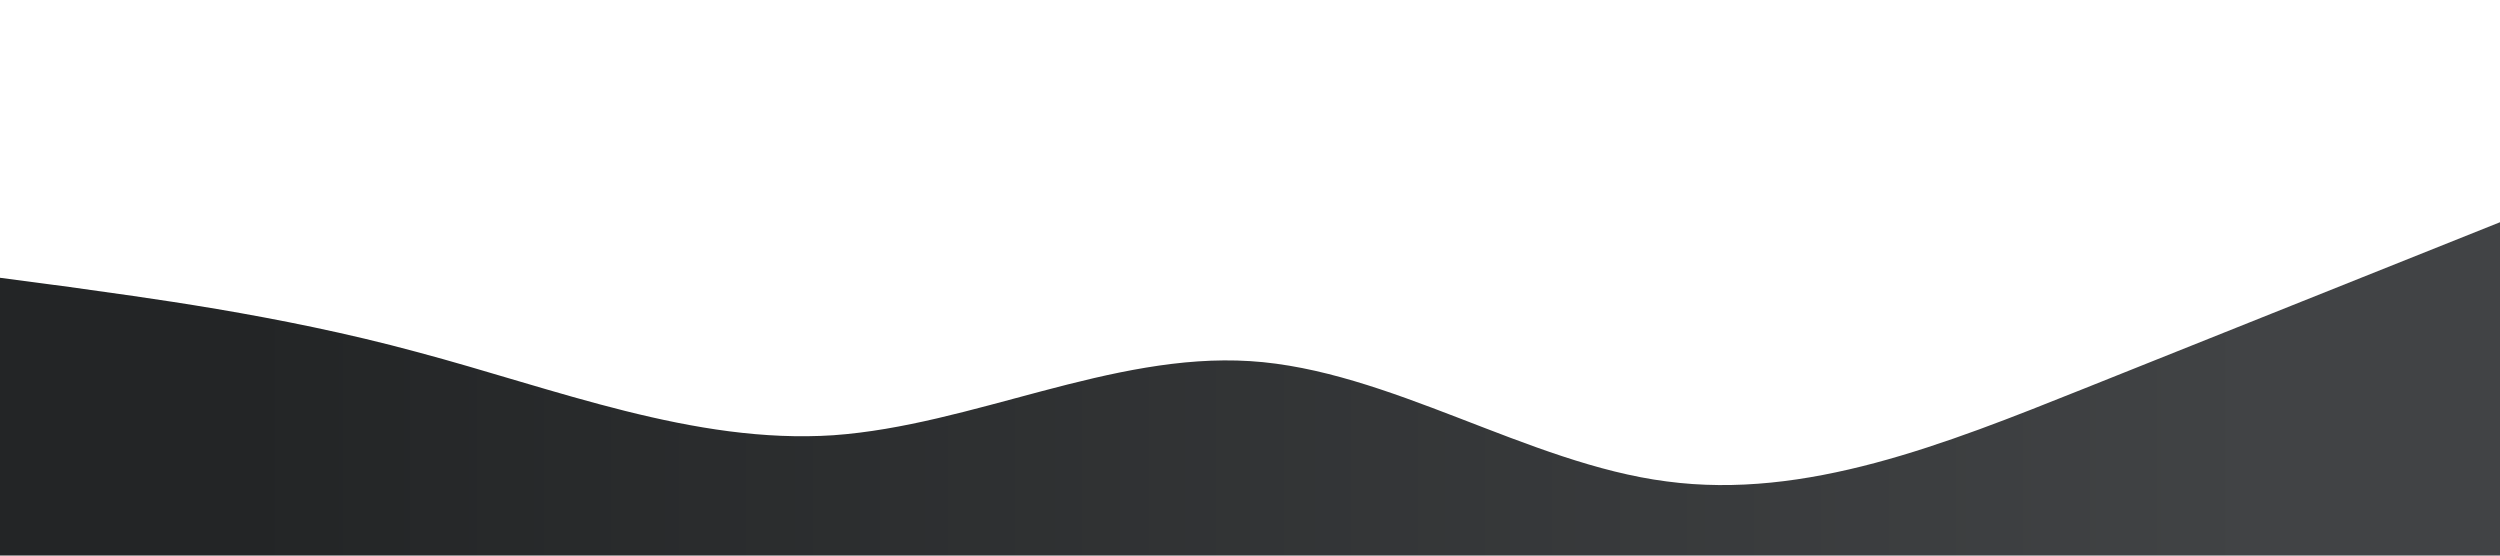
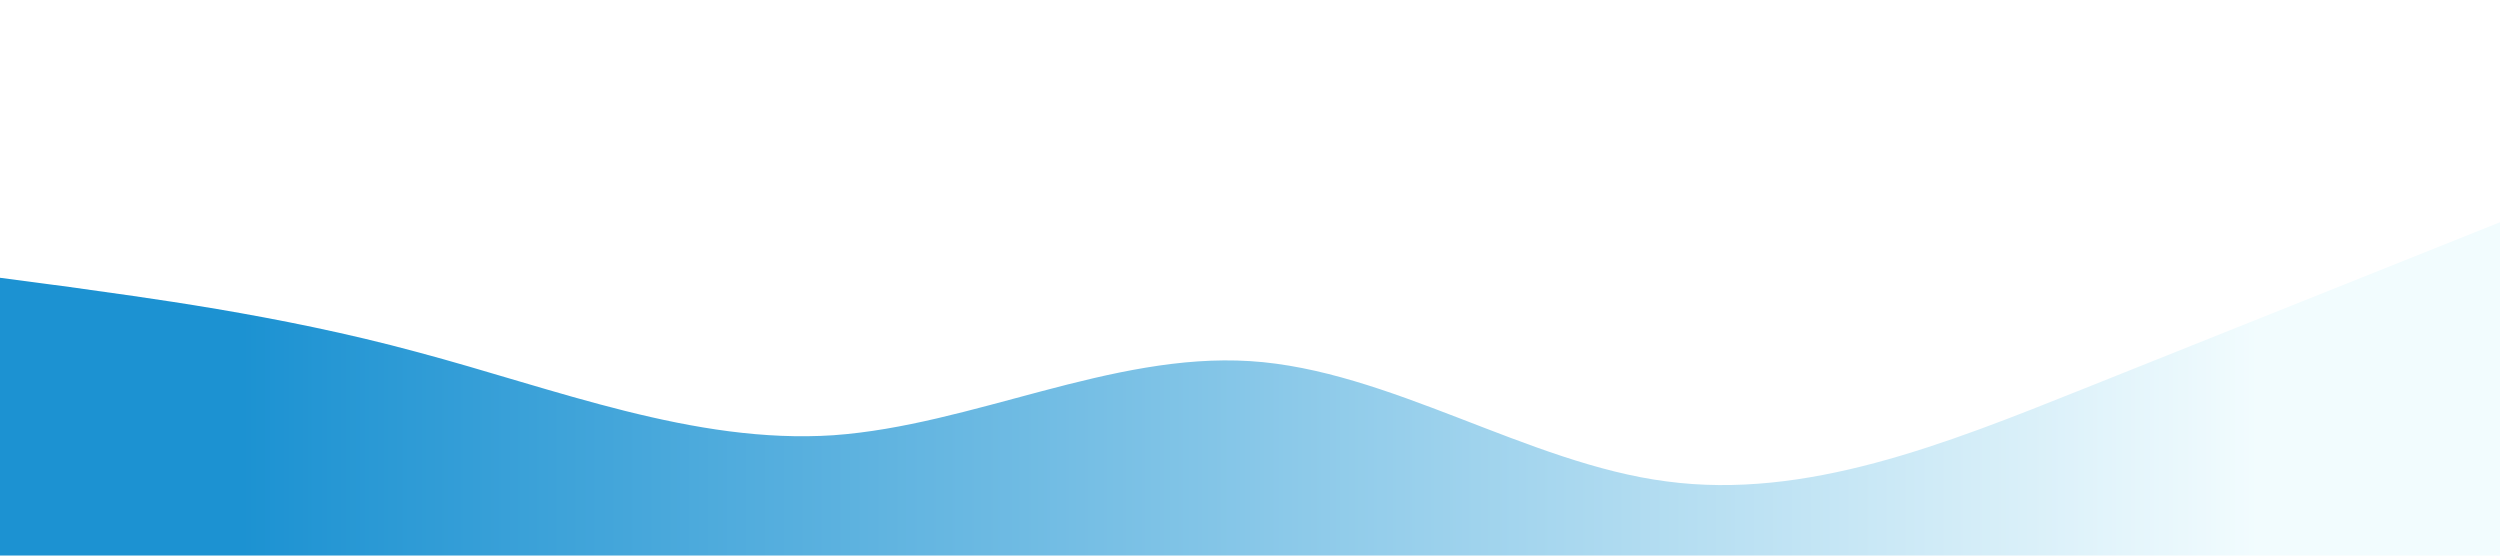
<svg xmlns="http://www.w3.org/2000/svg" viewBox="0 0 1440 320">
  <defs>
    <linearGradient id="gradient">
-       <stop offset="10%" stop-color="#232526" />
-       <stop offset="90%" stop-color="#414345" />
+       <stop offset="10%" stop-color="#1c92d2" />
+       <stop offset="90%" stop-color="#f2fcfe" />
    </linearGradient>
  </defs>
  <path fill="url(#gradient)" fill-opacity="1" d="M0,160L40,165.3C80,171,160,181,240,202.7C320,224,400,256,480,250.7C560,245,640,203,720,208C800,213,880,267,960,277.3C1040,288,1120,256,1200,224C1280,192,1360,160,1400,144L1440,128L1440,320L1400,320C1360,320,1280,320,1200,320C1120,320,1040,320,960,320C880,320,800,320,720,320C640,320,560,320,480,320C400,320,320,320,240,320C160,320,80,320,40,320L0,320Z" />
</svg>
